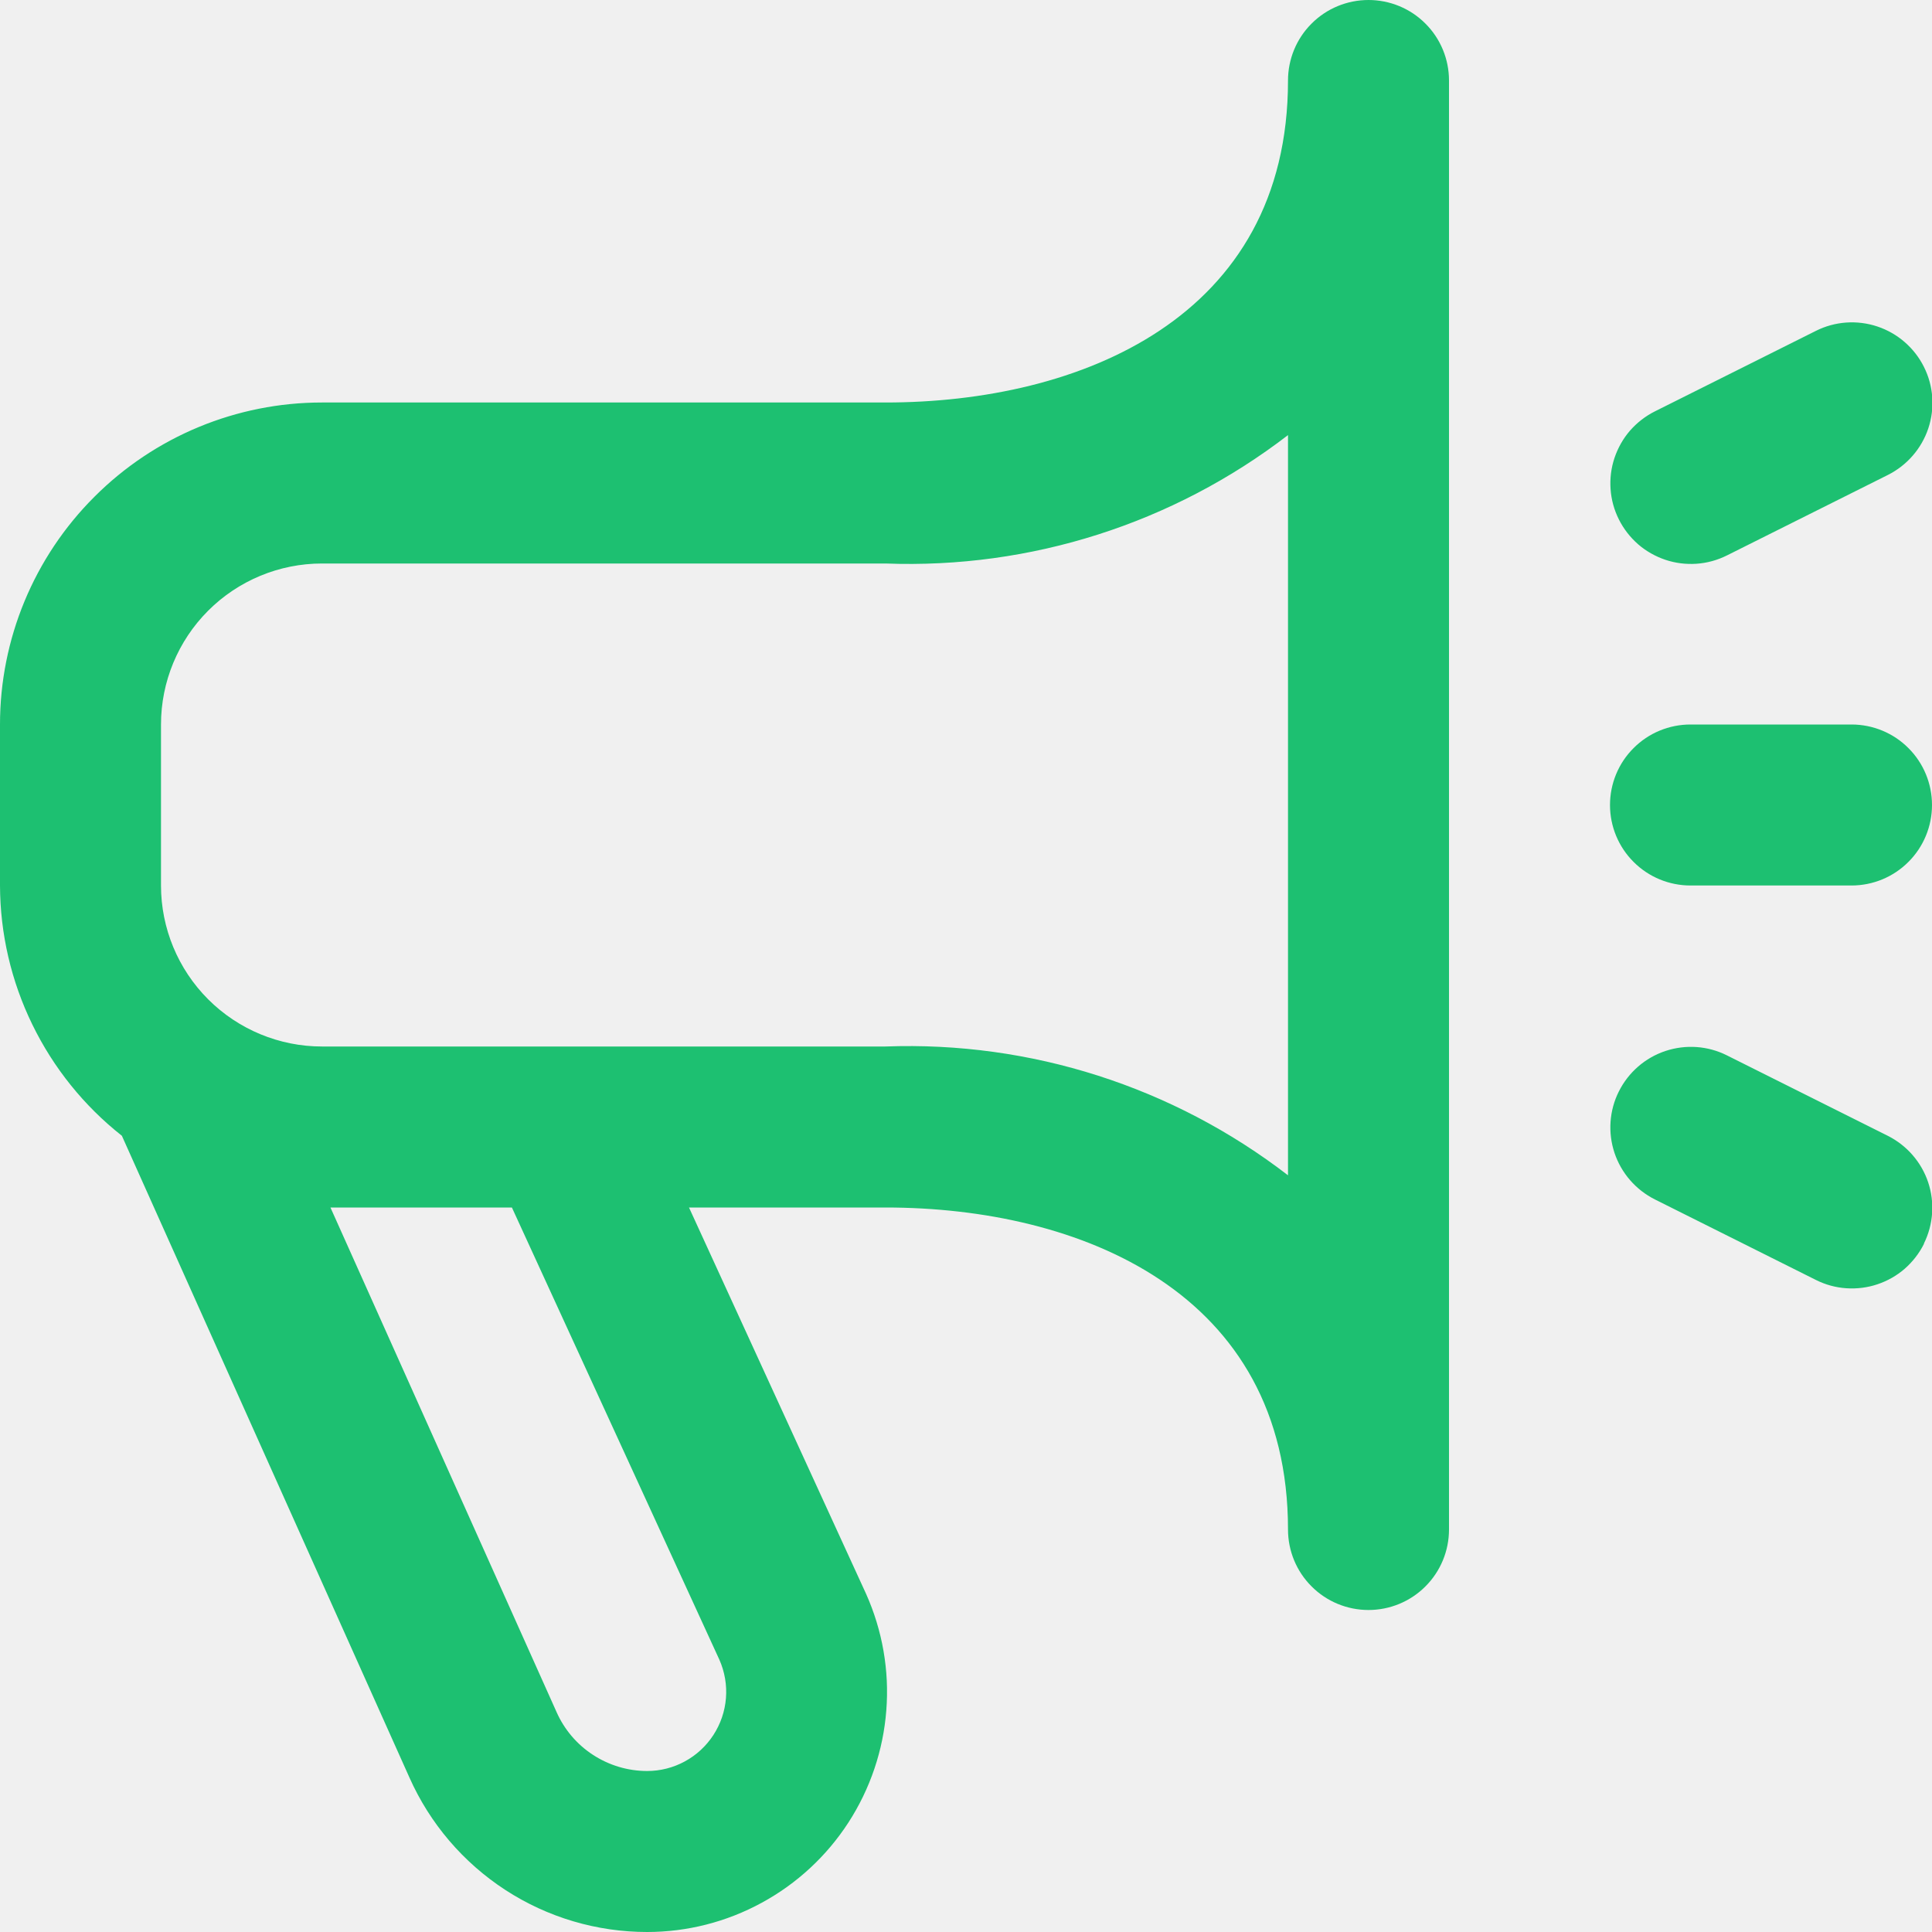
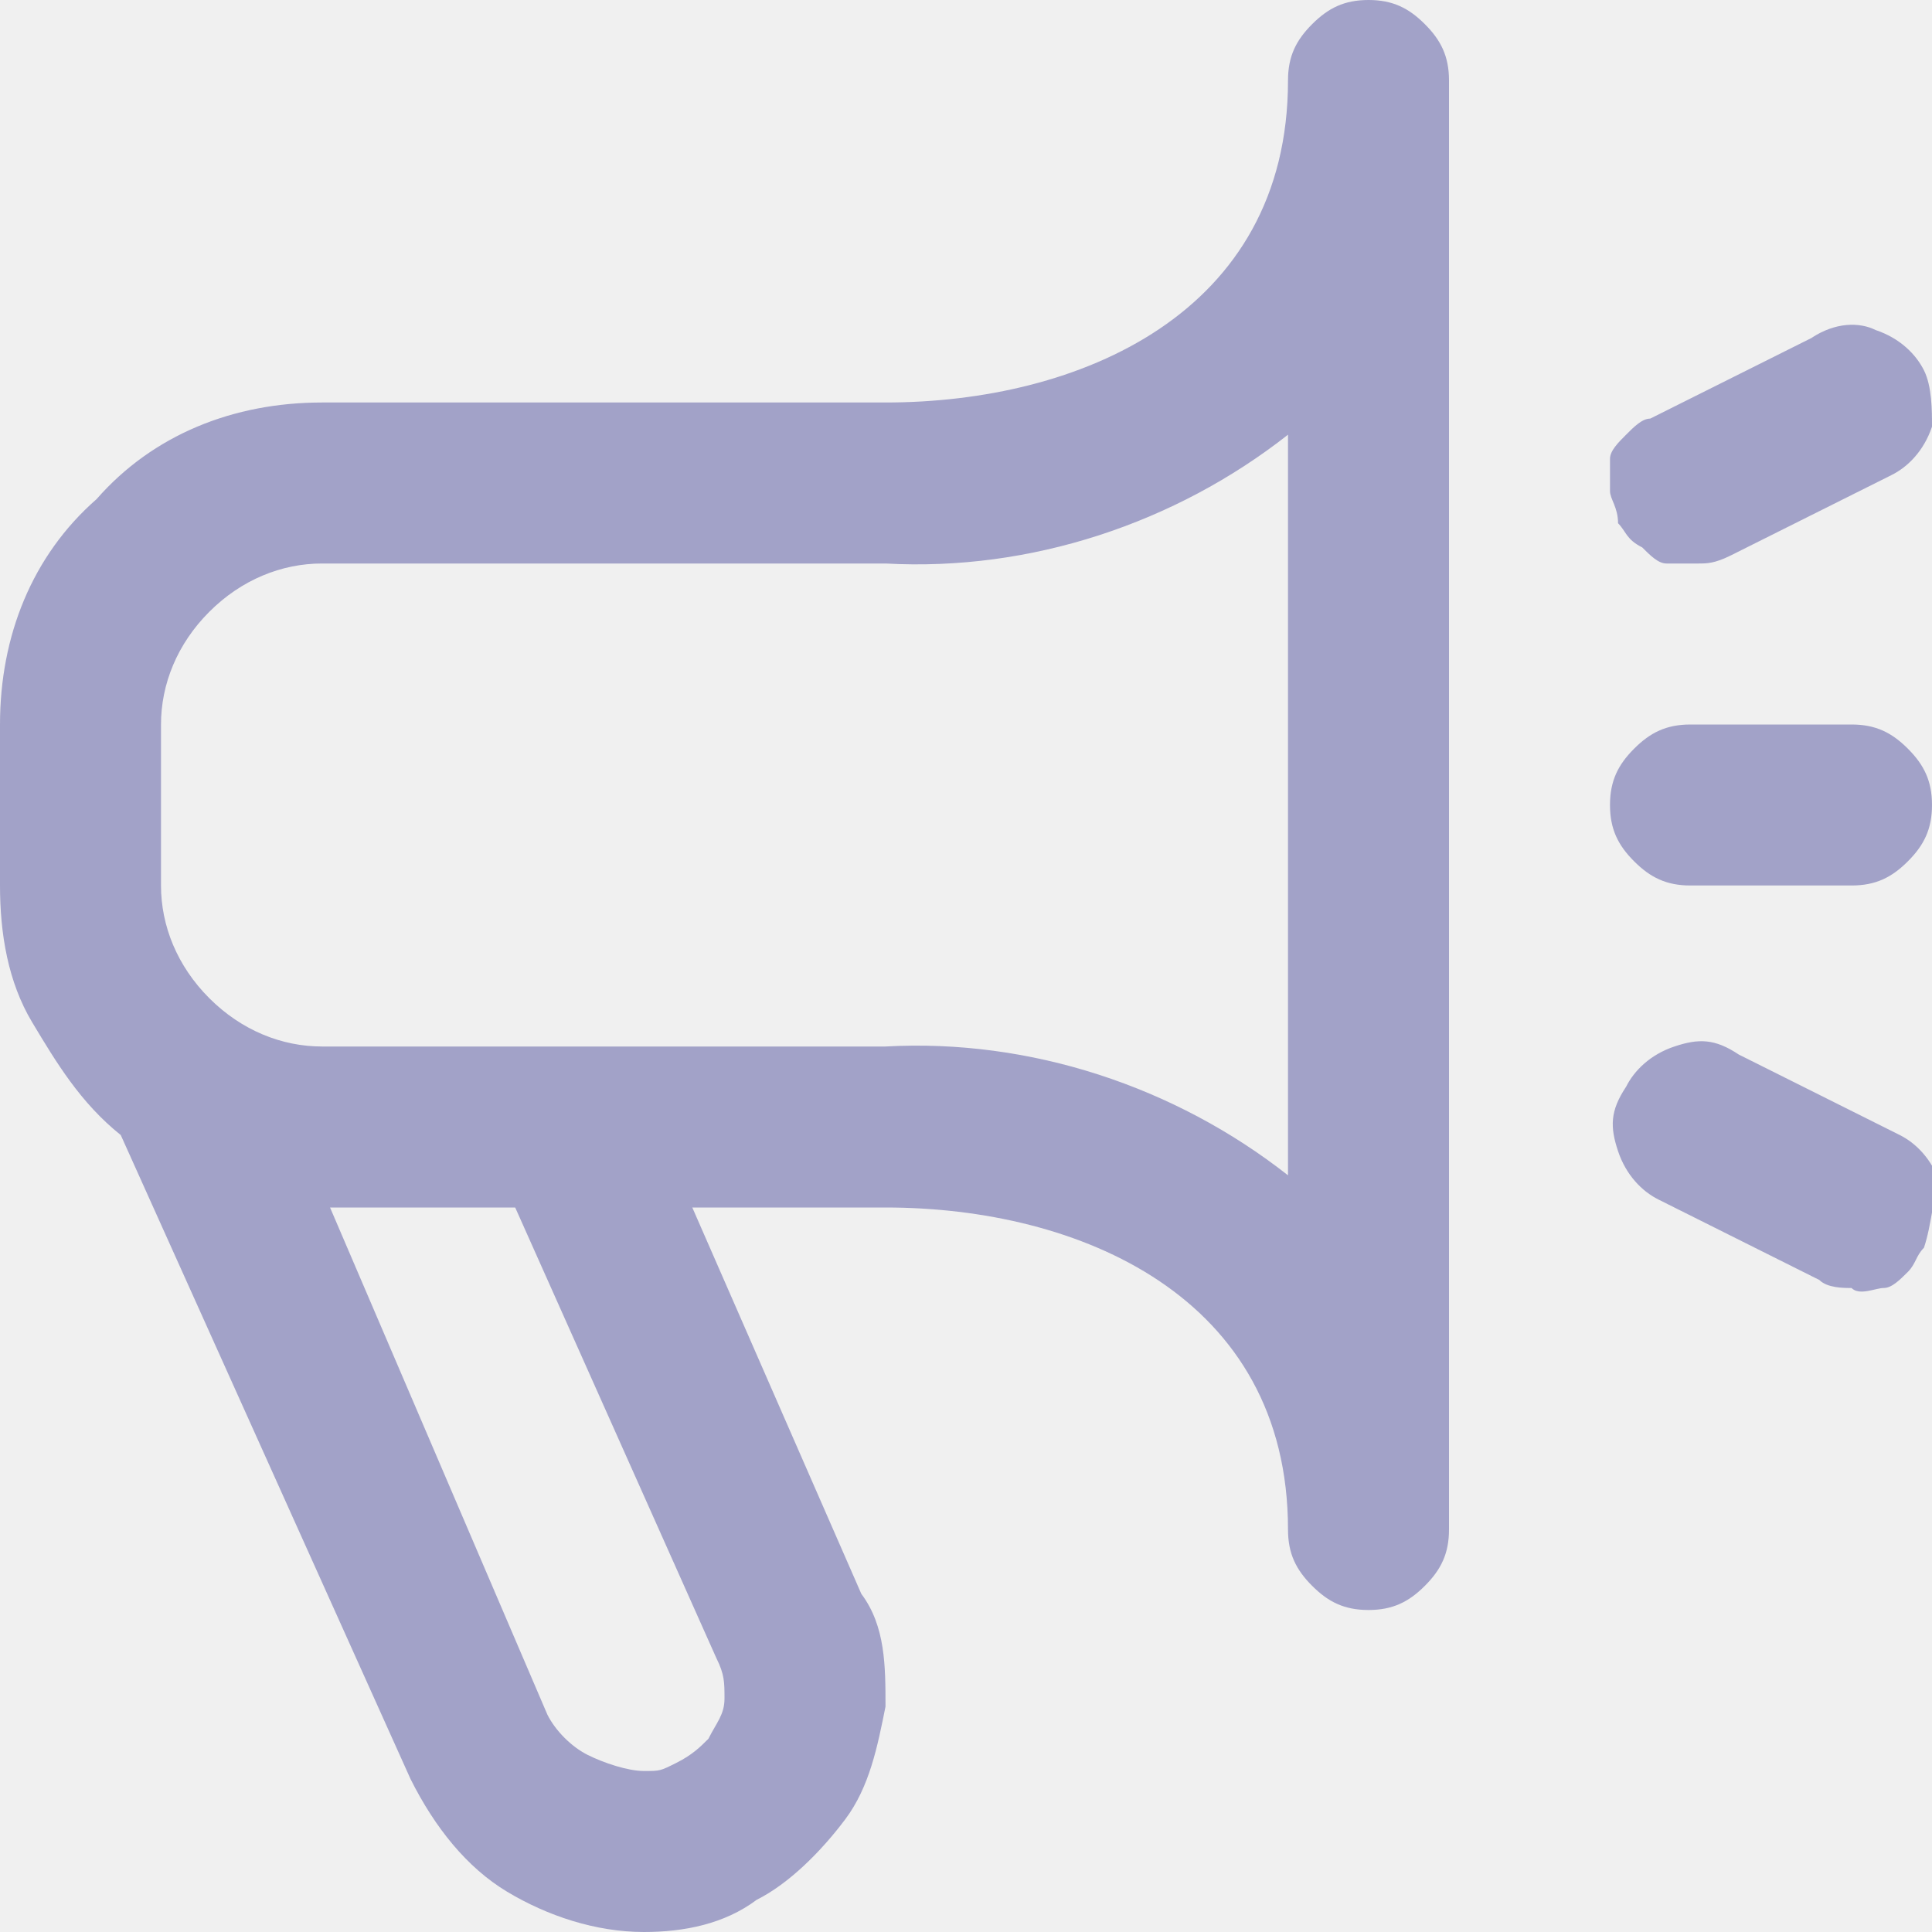
- <svg xmlns="http://www.w3.org/2000/svg" width="24" height="24" viewBox="0 0 24 24" fill="none">
-   <g clip-path="url(#clip0_1071_25627)">
-     <path d="M17 0C16.735 0 16.48 0.105 16.293 0.293C16.105 0.48 16 0.735 16 1C16 3.949 13.417 5 11 5H4C2.939 5 1.922 5.421 1.172 6.172C0.421 6.922 0 7.939 0 9L0 11C0.002 11.599 0.139 12.189 0.402 12.728C0.664 13.266 1.044 13.738 1.514 14.109L5.086 22.081C5.34 22.652 5.754 23.137 6.278 23.478C6.802 23.819 7.414 24 8.039 24C8.536 24 9.026 23.875 9.462 23.637C9.899 23.4 10.27 23.056 10.54 22.639C10.81 22.221 10.972 21.743 11.01 21.247C11.049 20.752 10.962 20.254 10.759 19.8L8.559 15H11C13.417 15 16 16.051 16 19C16 19.265 16.105 19.52 16.293 19.707C16.48 19.895 16.735 20 17 20C17.265 20 17.52 19.895 17.707 19.707C17.895 19.52 18 19.265 18 19V1C18 0.735 17.895 0.48 17.707 0.293C17.52 0.105 17.265 0 17 0V0ZM8.937 20.619C9.003 20.769 9.031 20.932 9.018 21.095C9.005 21.259 8.951 21.416 8.862 21.553C8.773 21.69 8.651 21.803 8.507 21.881C8.364 21.959 8.203 22 8.039 22C7.8 22 7.567 21.93 7.367 21.8C7.167 21.67 7.009 21.484 6.913 21.266L4.105 15H6.359L8.937 20.619ZM16 14.6C14.571 13.499 12.802 12.933 11 13H4C3.47 13 2.961 12.789 2.586 12.414C2.211 12.039 2 11.53 2 11V9C2 8.47 2.211 7.961 2.586 7.586C2.961 7.211 3.47 7 4 7H11C12.802 7.068 14.571 6.504 16 5.405V14.6ZM23.9 15.452C23.841 15.57 23.76 15.674 23.661 15.761C23.562 15.847 23.447 15.912 23.322 15.954C23.197 15.996 23.066 16.012 22.934 16.003C22.803 15.994 22.675 15.959 22.558 15.9L20.558 14.9C20.321 14.781 20.14 14.573 20.056 14.322C19.972 14.07 19.991 13.795 20.11 13.558C20.229 13.321 20.436 13.14 20.688 13.056C20.94 12.972 21.215 12.991 21.452 13.11L23.452 14.11C23.688 14.229 23.868 14.436 23.952 14.686C24.036 14.937 24.017 15.21 23.9 15.447V15.452ZM20.11 6.452C20.051 6.334 20.016 6.207 20.007 6.075C19.998 5.944 20.014 5.813 20.056 5.688C20.098 5.564 20.163 5.448 20.249 5.349C20.336 5.25 20.44 5.169 20.558 5.11L22.558 4.11C22.795 3.991 23.07 3.972 23.322 4.056C23.573 4.14 23.782 4.321 23.9 4.558C24.019 4.795 24.038 5.07 23.954 5.322C23.87 5.573 23.689 5.781 23.452 5.9L21.452 6.9C21.334 6.959 21.206 6.994 21.076 7.003C20.944 7.012 20.813 6.996 20.688 6.954C20.564 6.912 20.448 6.847 20.349 6.761C20.25 6.674 20.169 6.57 20.11 6.452V6.452ZM20 10C20 9.735 20.105 9.48 20.293 9.293C20.48 9.105 20.735 9 21 9H23C23.265 9 23.52 9.105 23.707 9.293C23.895 9.48 24 9.735 24 10C24 10.265 23.895 10.52 23.707 10.707C23.52 10.895 23.265 11 23 11H21C20.735 11 20.48 10.895 20.293 10.707C20.105 10.52 20 10.265 20 10Z" fill="#1DC071" />
+ <svg xmlns="http://www.w3.org/2000/svg" xmlns:xlink="http://www.w3.org/1999/xlink" version="1.1" id="Layer_1" x="0px" y="0px" viewBox="0 0 24 24" style="enable-background:new 0 0 24 24;" xml:space="preserve">
+   <style type="text/css">
+ 	.st0{clip-path:url(#SVGID_00000111164801662567797250000015399454057257403560_);}
+ 	.st1{fill:#A2A2C8;}
+ </style>
+   <g>
+     <defs>
+       <rect id="SVGID_1_" width="24" height="24" />
+     </defs>
+     <clipPath id="SVGID_00000028324030267120341070000000159115649812466349_">
+       <use xlink:href="#SVGID_1_" style="overflow:visible;" />
+     </clipPath>
+     <g style="clip-path:url(#SVGID_00000028324030267120341070000000159115649812466349_);">
+       <path class="st1" d="M17,0c-0.3,0-0.5,0.1-0.7,0.3C16.1,0.5,16,0.7,16,1c0,2.9-2.6,4-5,4H4C2.9,5,1.9,5.4,1.2,6.2    C0.4,6.9,0,7.9,0,9v2c0,0.6,0.1,1.2,0.4,1.7c0.3,0.5,0.6,1,1.1,1.4l3.6,8c0.3,0.6,0.7,1.1,1.2,1.4C6.8,23.8,7.4,24,8,24    c0.5,0,1-0.1,1.4-0.4c0.4-0.2,0.8-0.6,1.1-1c0.3-0.4,0.4-0.9,0.5-1.4c0-0.5,0-1-0.3-1.4L8.6,15H11c2.4,0,5,1.1,5,4    c0,0.3,0.1,0.5,0.3,0.7S16.7,20,17,20s0.5-0.1,0.7-0.3S18,19.3,18,19V1c0-0.3-0.1-0.5-0.3-0.7C17.5,0.1,17.3,0,17,0L17,0z     M8.9,20.6C9,20.8,9,20.9,9,21.1c0,0.2-0.1,0.3-0.2,0.5c-0.1,0.1-0.2,0.2-0.4,0.3S8.2,22,8,22c-0.2,0-0.5-0.1-0.7-0.2    c-0.2-0.1-0.4-0.3-0.5-0.5L4.1,15h2.3L8.9,20.6z M16,14.6c-1.4-1.1-3.2-1.7-5-1.6H4c-0.5,0-1-0.2-1.4-0.6C2.2,12,2,11.5,2,11V9    c0-0.5,0.2-1,0.6-1.4C3,7.2,3.5,7,4,7h7c1.8,0.1,3.6-0.5,5-1.6V14.6z M23.9,15.5c-0.1,0.1-0.1,0.2-0.2,0.3    c-0.1,0.1-0.2,0.2-0.3,0.2c-0.1,0-0.3,0.1-0.4,0c-0.1,0-0.3,0-0.4-0.1l-2-1c-0.2-0.1-0.4-0.3-0.5-0.6c-0.1-0.3-0.1-0.5,0.1-0.8    c0.1-0.2,0.3-0.4,0.6-0.5c0.3-0.1,0.5-0.1,0.8,0.1l2,1c0.2,0.1,0.4,0.3,0.5,0.6C24,14.9,24,15.2,23.9,15.5L23.9,15.5z M20.1,6.5    C20.1,6.3,20,6.2,20,6.1c0-0.1,0-0.3,0-0.4c0-0.1,0.1-0.2,0.2-0.3c0.1-0.1,0.2-0.2,0.3-0.2l2-1C22.8,4,23.1,4,23.3,4.1    c0.3,0.1,0.5,0.3,0.6,0.5C24,4.8,24,5.1,24,5.3c-0.1,0.3-0.3,0.5-0.5,0.6l-2,1C21.3,7,21.2,7,21.1,7c-0.1,0-0.3,0-0.4,0    c-0.1,0-0.2-0.1-0.3-0.2C20.2,6.7,20.2,6.6,20.1,6.5L20.1,6.5z M20,10c0-0.3,0.1-0.5,0.3-0.7C20.5,9.1,20.7,9,21,9h2    c0.3,0,0.5,0.1,0.7,0.3C23.9,9.5,24,9.7,24,10c0,0.3-0.1,0.5-0.3,0.7S23.3,11,23,11h-2c-0.3,0-0.5-0.1-0.7-0.3S20,10.3,20,10z" />
+     </g>
  </g>
-   <defs>
-     <clipPath id="clip0_1071_25627">
-       <rect width="24" height="24" fill="white" />
-     </clipPath>
-   </defs>
</svg>
